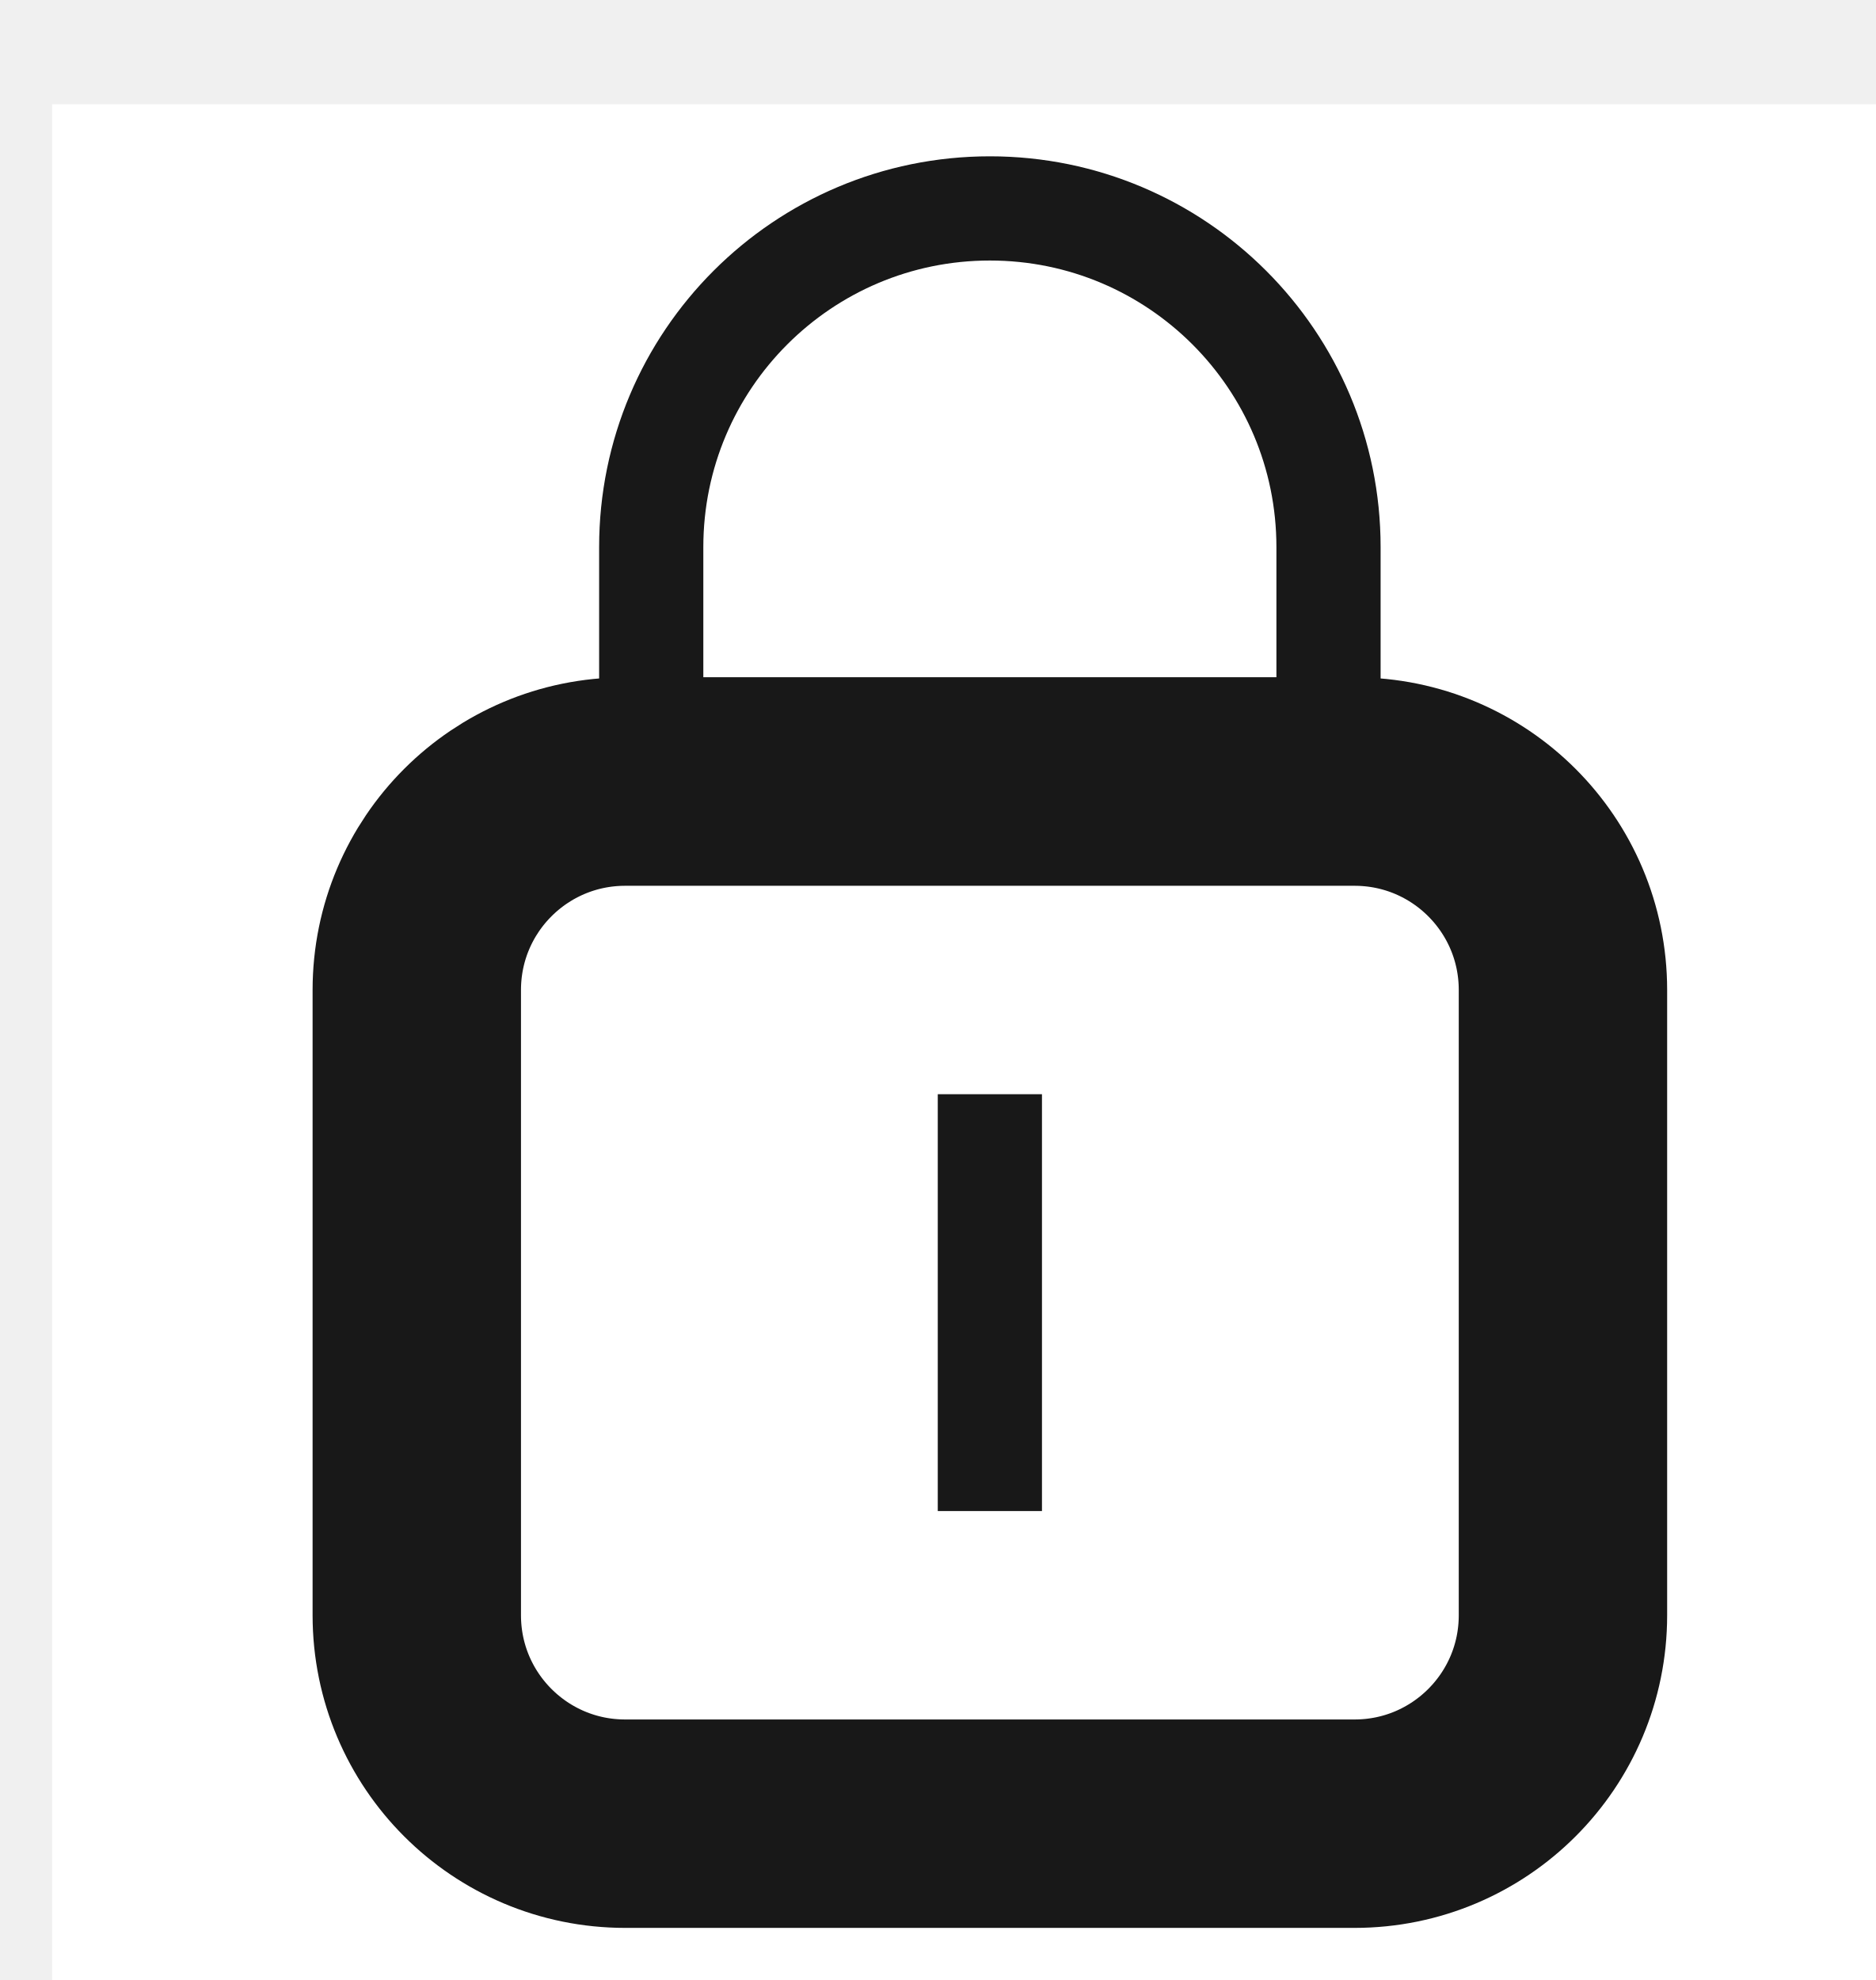
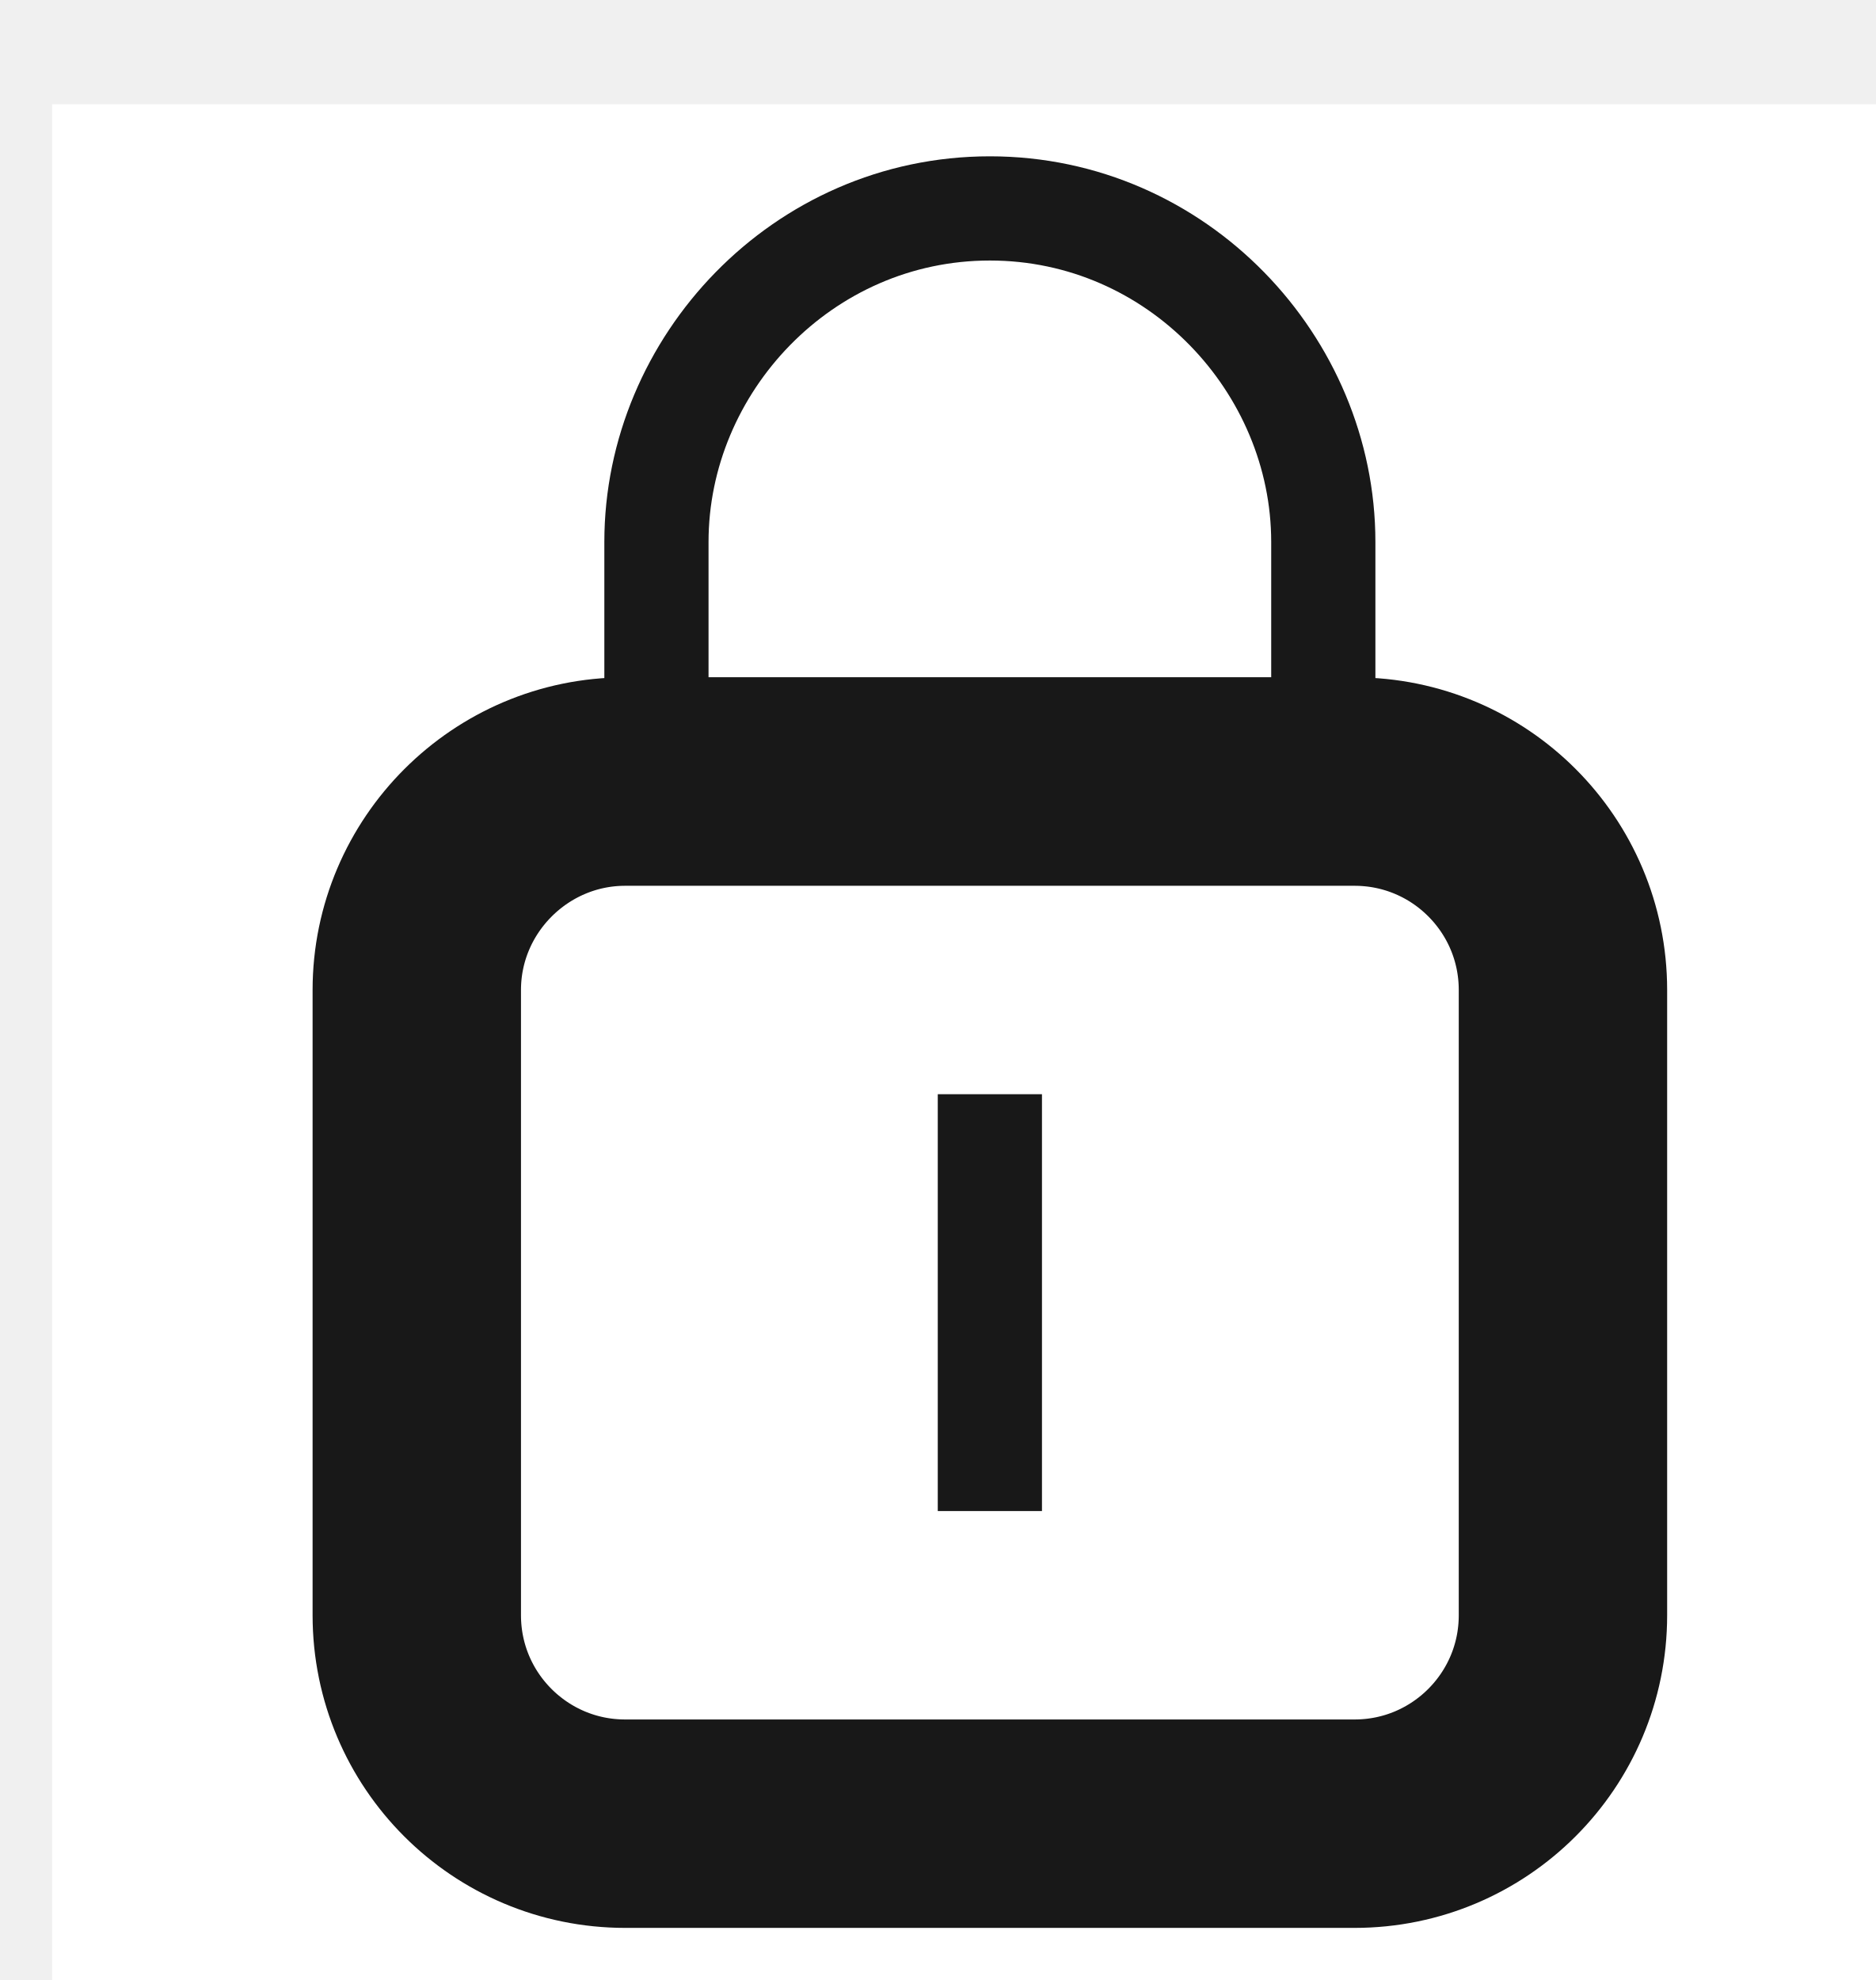
- <svg xmlns="http://www.w3.org/2000/svg" width="18px" height="19px" viewBox="0 0 18 18" version="1.1">
-   <g id="icon" stroke="none" stroke-width="1" fill="none" fill-rule="evenodd">
-     <rect id="Rectangle" fill="#FFFFFF" x="0.5" y="0.5" width="18" height="18" />
-     <path d="M12,7.25 L10.25,7.25 L10.25,7.25 C8.455,7.25 7,5.795 7,4 L7,4 L7,4 C7,2.205 8.455,0.75 10.25,0.75 L12,0.75 L12,7.25 Z" id="Stroke-438" stroke="#181818" transform="translate(9.5, 4) rotate(-270) translate(-9.5, -4) " />
-     <path d="M6,7 L13,7 L13,7 C14.105,7 15,7.895 15,9 L15,15 L15,15 C15,16.105 14.105,17 13,17 L6,17 L6,17 C4.895,17 4,16.105 4,15 L4,9 L4,9 C4,7.895 4.895,7 6,7 Z" id="Rectangle-7" stroke="#181818" stroke-width="2" />
-     <rect id="Rectangle-12" fill="#181818" x="9" y="10" width="1" height="4" />
+ <svg xmlns="http://www.w3.org/2000/svg" width="18" height="19" viewBox="0 0 18 18">
+   <g id="icon" fill="none" fill-rule="evenodd">
+     <path fill="#FFF" d="M.5.5h18v18H.5z" />
+     <path d="M6.3 6.5V4.7c0-1.7 1.4-3.2 3.2-3.2 1.8 0 3.2 1.5 3.2 3.2v1.8H6.3z" stroke="#181818" />
+     <path d="M6 7h7a2 2 0 0 1 2 2v6a2 2 0 0 1-2 2H6a2 2 0 0 1-2-2V9c0-1.1.9-2 2-2z" stroke="#181818" stroke-width="2" />
+     <path fill="#181818" d="M9 10h1v4H9z" />
  </g>
</svg>
